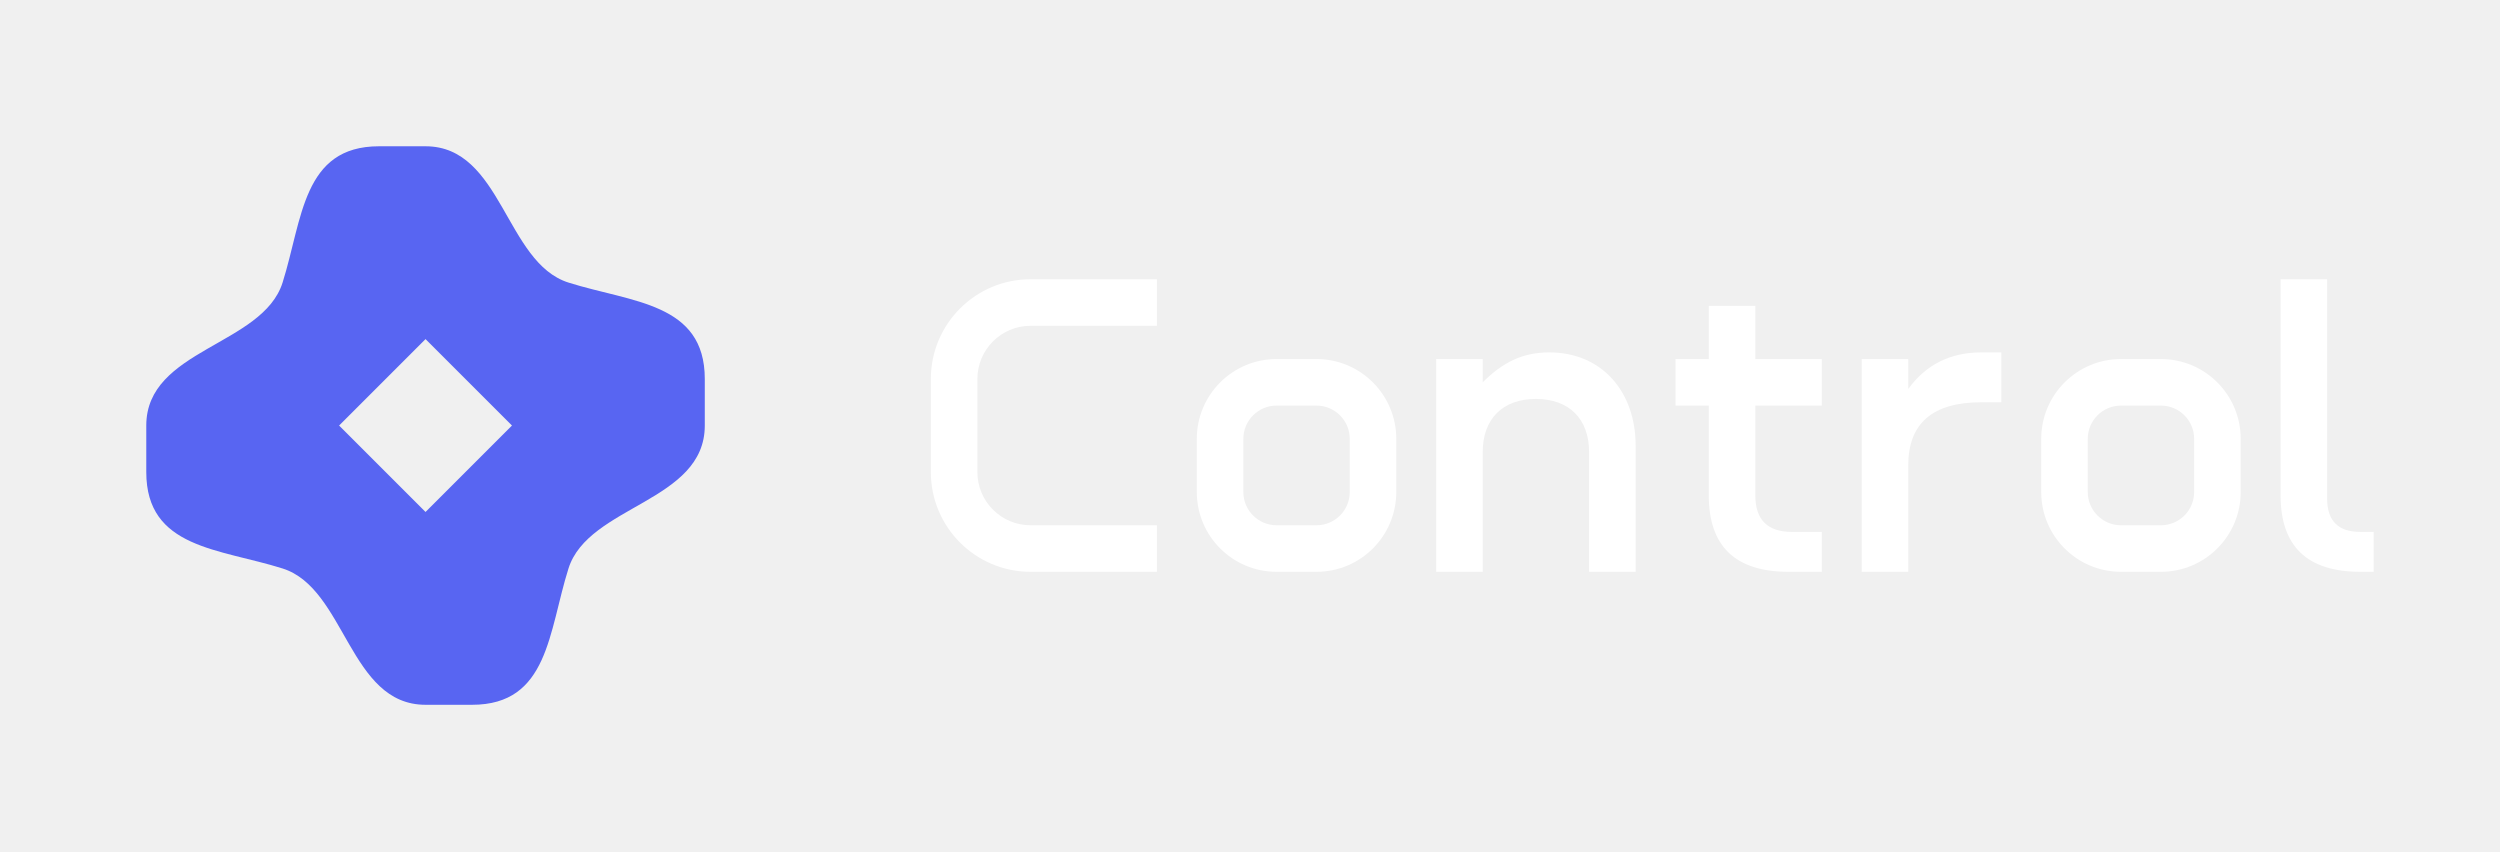
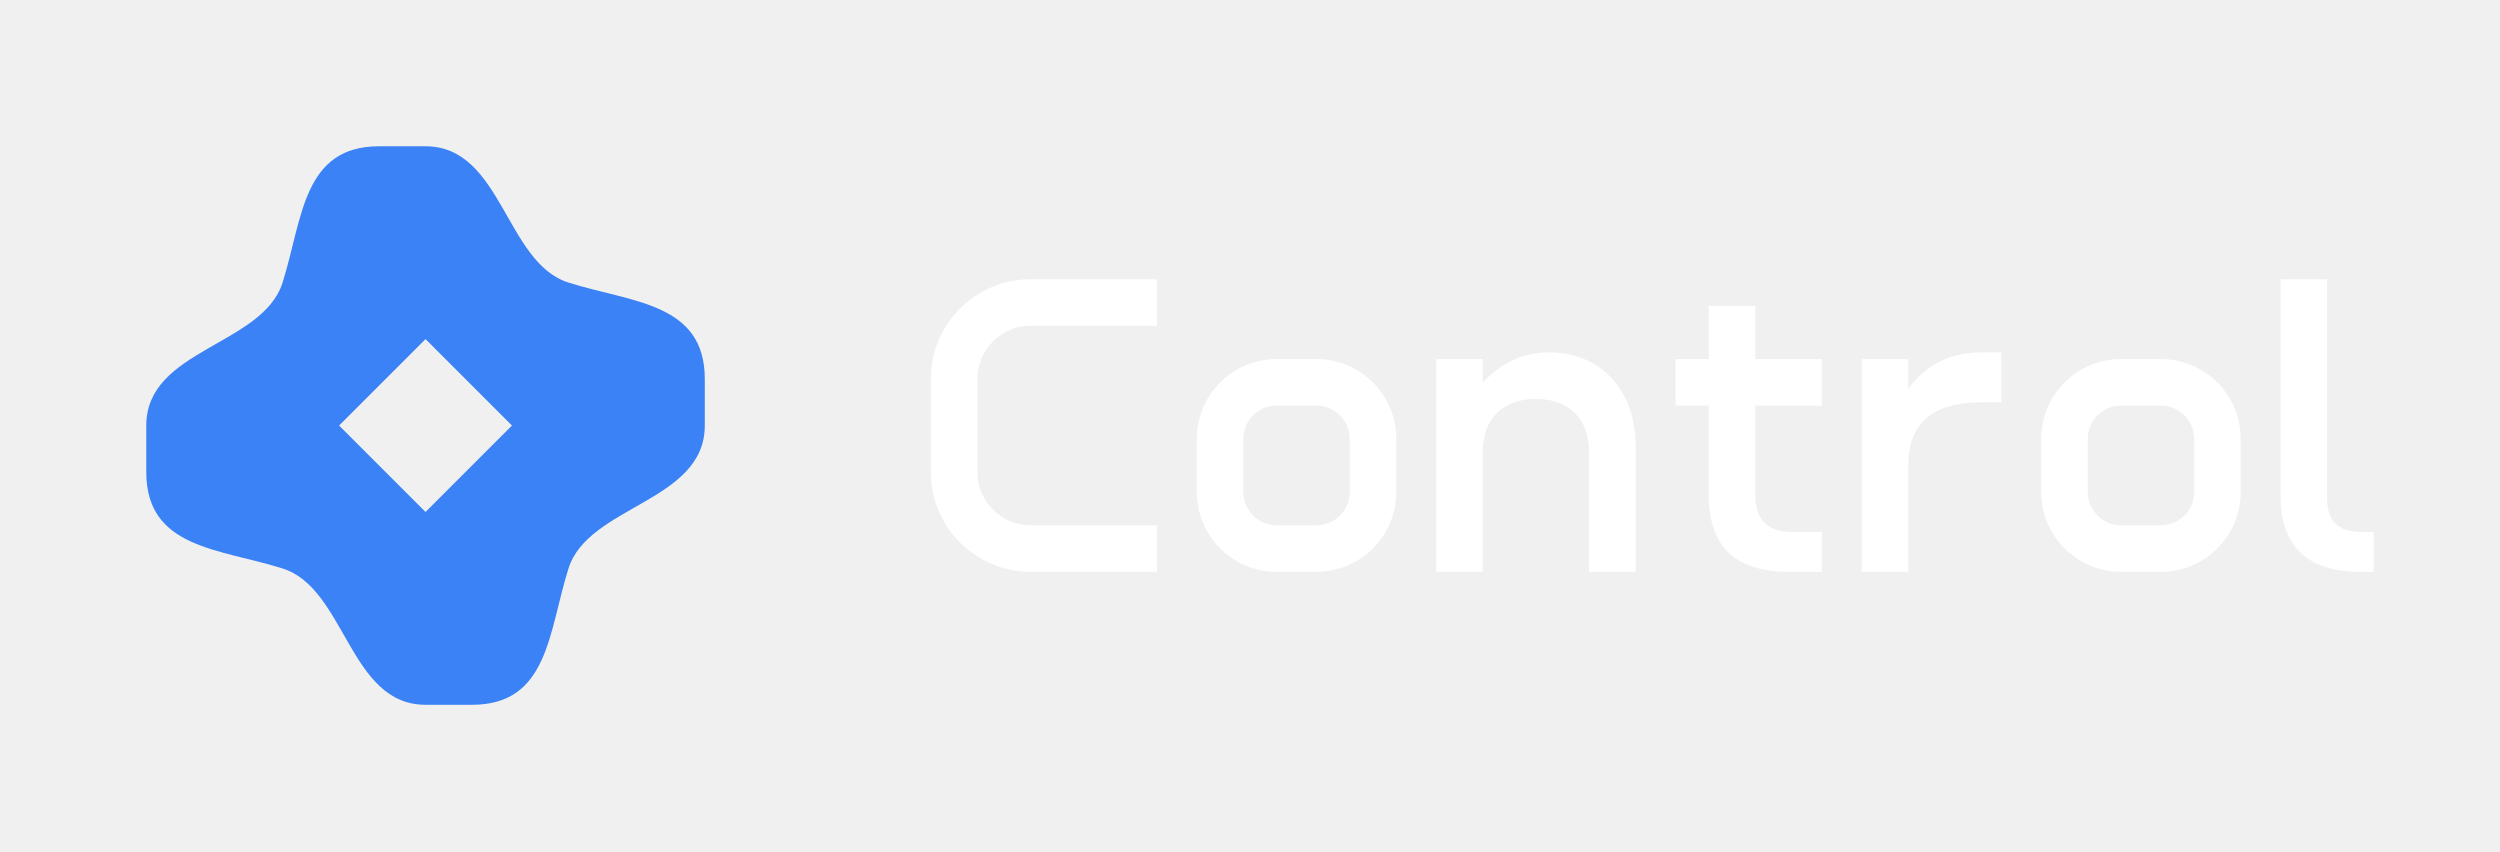
<svg xmlns="http://www.w3.org/2000/svg" viewBox="0 0 752 256" width="752" height="256" role="img" aria-labelledby="logo-title">
-   <path d="M114 44H128C151 44 152 79 171 85C190 91 212 91 212 114V128C212 151 177 152 171 171C165 190 165 212 142 212H128C105 212 104 177 85 171C66 165 44 165 44 142V128C44 105 79 104 85 85C91 66 91 44 114 44ZM128 102L102 128L128 154L154 128Z" fill="#5865F2" fill-rule="evenodd" />
+   <path d="M114 44H128C151 44 152 79 171 85C190 91 212 91 212 114V128C212 151 177 152 171 171C165 190 165 212 142 212H128C105 212 104 177 85 171C66 165 44 165 44 142V128C44 105 79 104 85 85C91 66 91 44 114 44ZM128 102L102 128L128 154L154 128Z" fill="#3B82F6" fill-rule="evenodd" />
  <g transform="translate(280 84)">
    <path d="M68 0H30A30 30 0 0 0 0 30V58A30 30 0 0 0 30 88H68V74H30A16 16 0 0 1 14 58V30A16 16 0 0 1 30 14H68Z" transform="translate(0 0)" fill="#FFFFFF" fill-rule="evenodd" />
    <path d="M24 24H36A24 24 0 0 1 60 48V64A24 24 0 0 1 36 88H24A24 24 0 0 1 0 64V48A24 24 0 0 1 24 24Z M24 38A10 10 0 0 0 14 48V64A10 10 0 0 0 24 74H36A10 10 0 0 0 46 64V48A10 10 0 0 0 36 38Z" transform="translate(80 0)" fill="#FFFFFF" fill-rule="evenodd" />
    <path d="M0 88V24H14V31C20 25 26 22 34 22C50 22 60 34 60 50V88H46V52C46 42 40 36 30 36C20 36 14 42 14 52V88Z" transform="translate(152 0)" fill="#FFFFFF" fill-rule="evenodd" />
    <path d="M10 8H24V24H44V38H24V65Q24 76 35 76H44V88H34Q10 88 10 65V38H0V24H10Z" transform="translate(224 0)" fill="#FFFFFF" fill-rule="evenodd" />
    <path d="M0 88V24H14V33Q22 22 36 22H42V37H36Q14 37 14 56V88Z" transform="translate(280 0)" fill="#FFFFFF" fill-rule="evenodd" />
    <path d="M24 24H36A24 24 0 0 1 60 48V64A24 24 0 0 1 36 88H24A24 24 0 0 1 0 64V48A24 24 0 0 1 24 24Z M24 38A10 10 0 0 0 14 48V64A10 10 0 0 0 24 74H36A10 10 0 0 0 46 64V48A10 10 0 0 0 36 38Z" transform="translate(334 0)" fill="#FFFFFF" fill-rule="evenodd" />
    <path d="M0 0H14V66Q14 76 24 76H28V88H24Q0 88 0 65Z" transform="translate(406 0)" fill="#FFFFFF" fill-rule="evenodd" />
  </g>
</svg>
